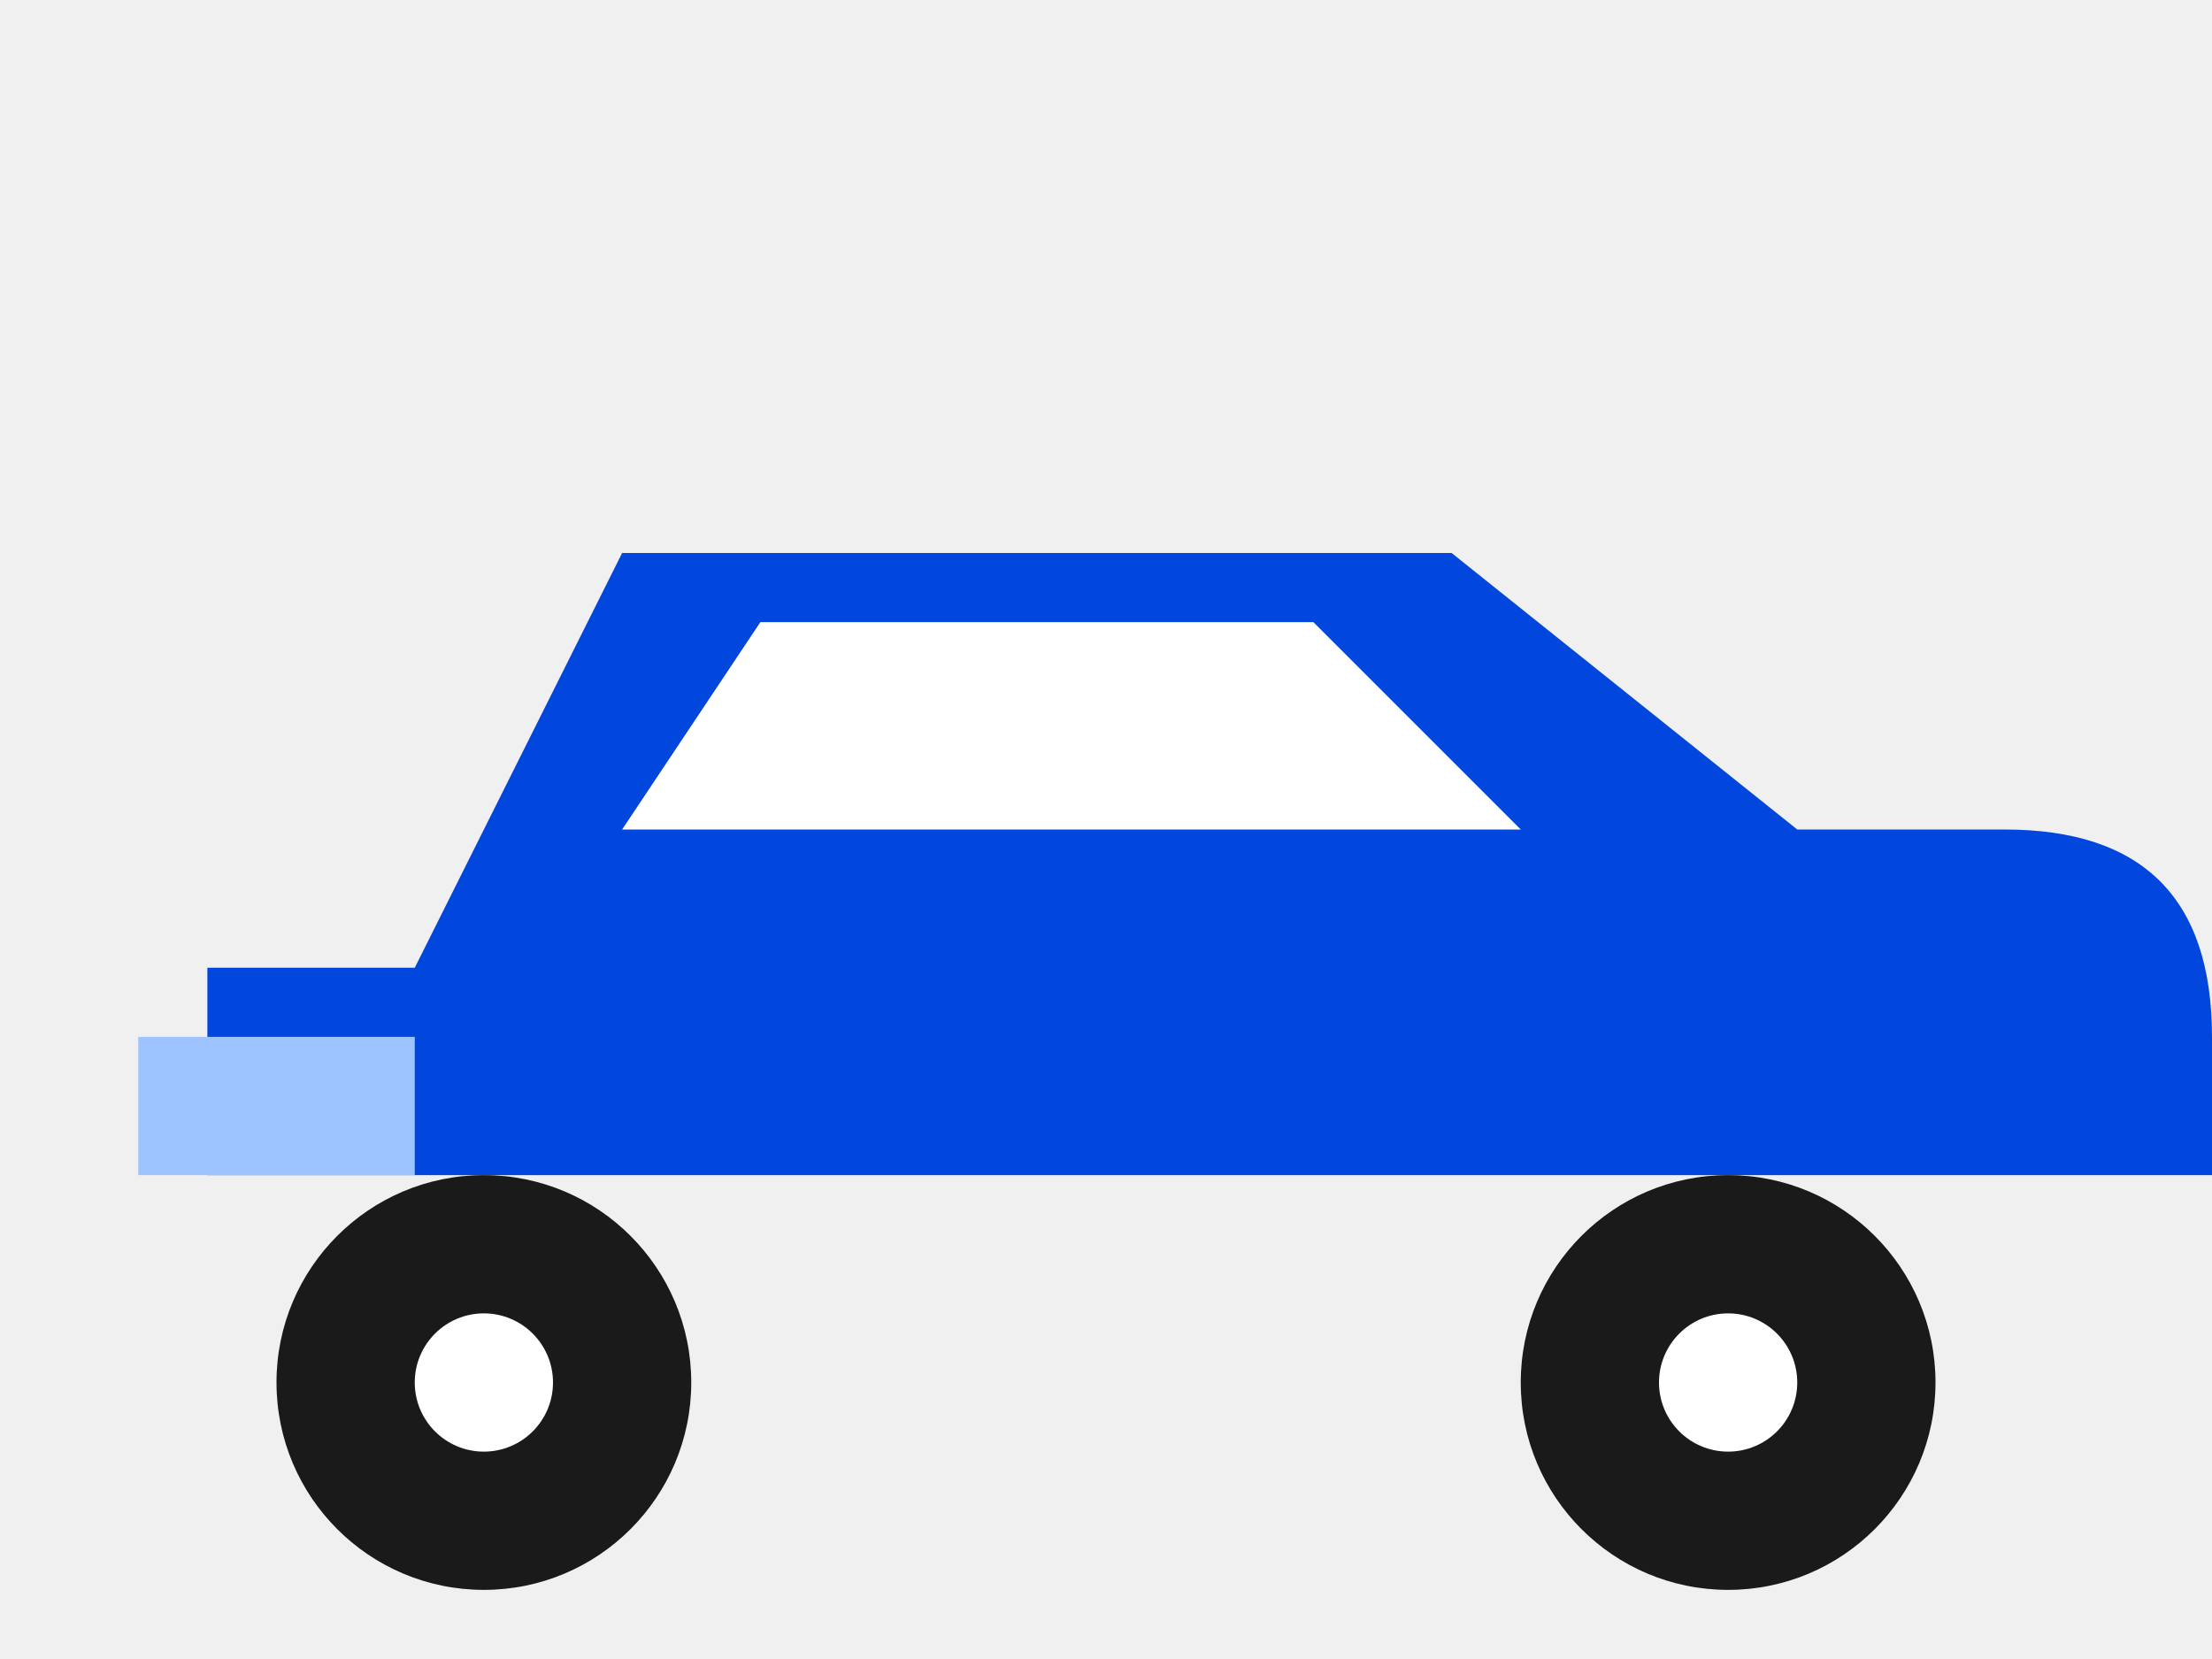
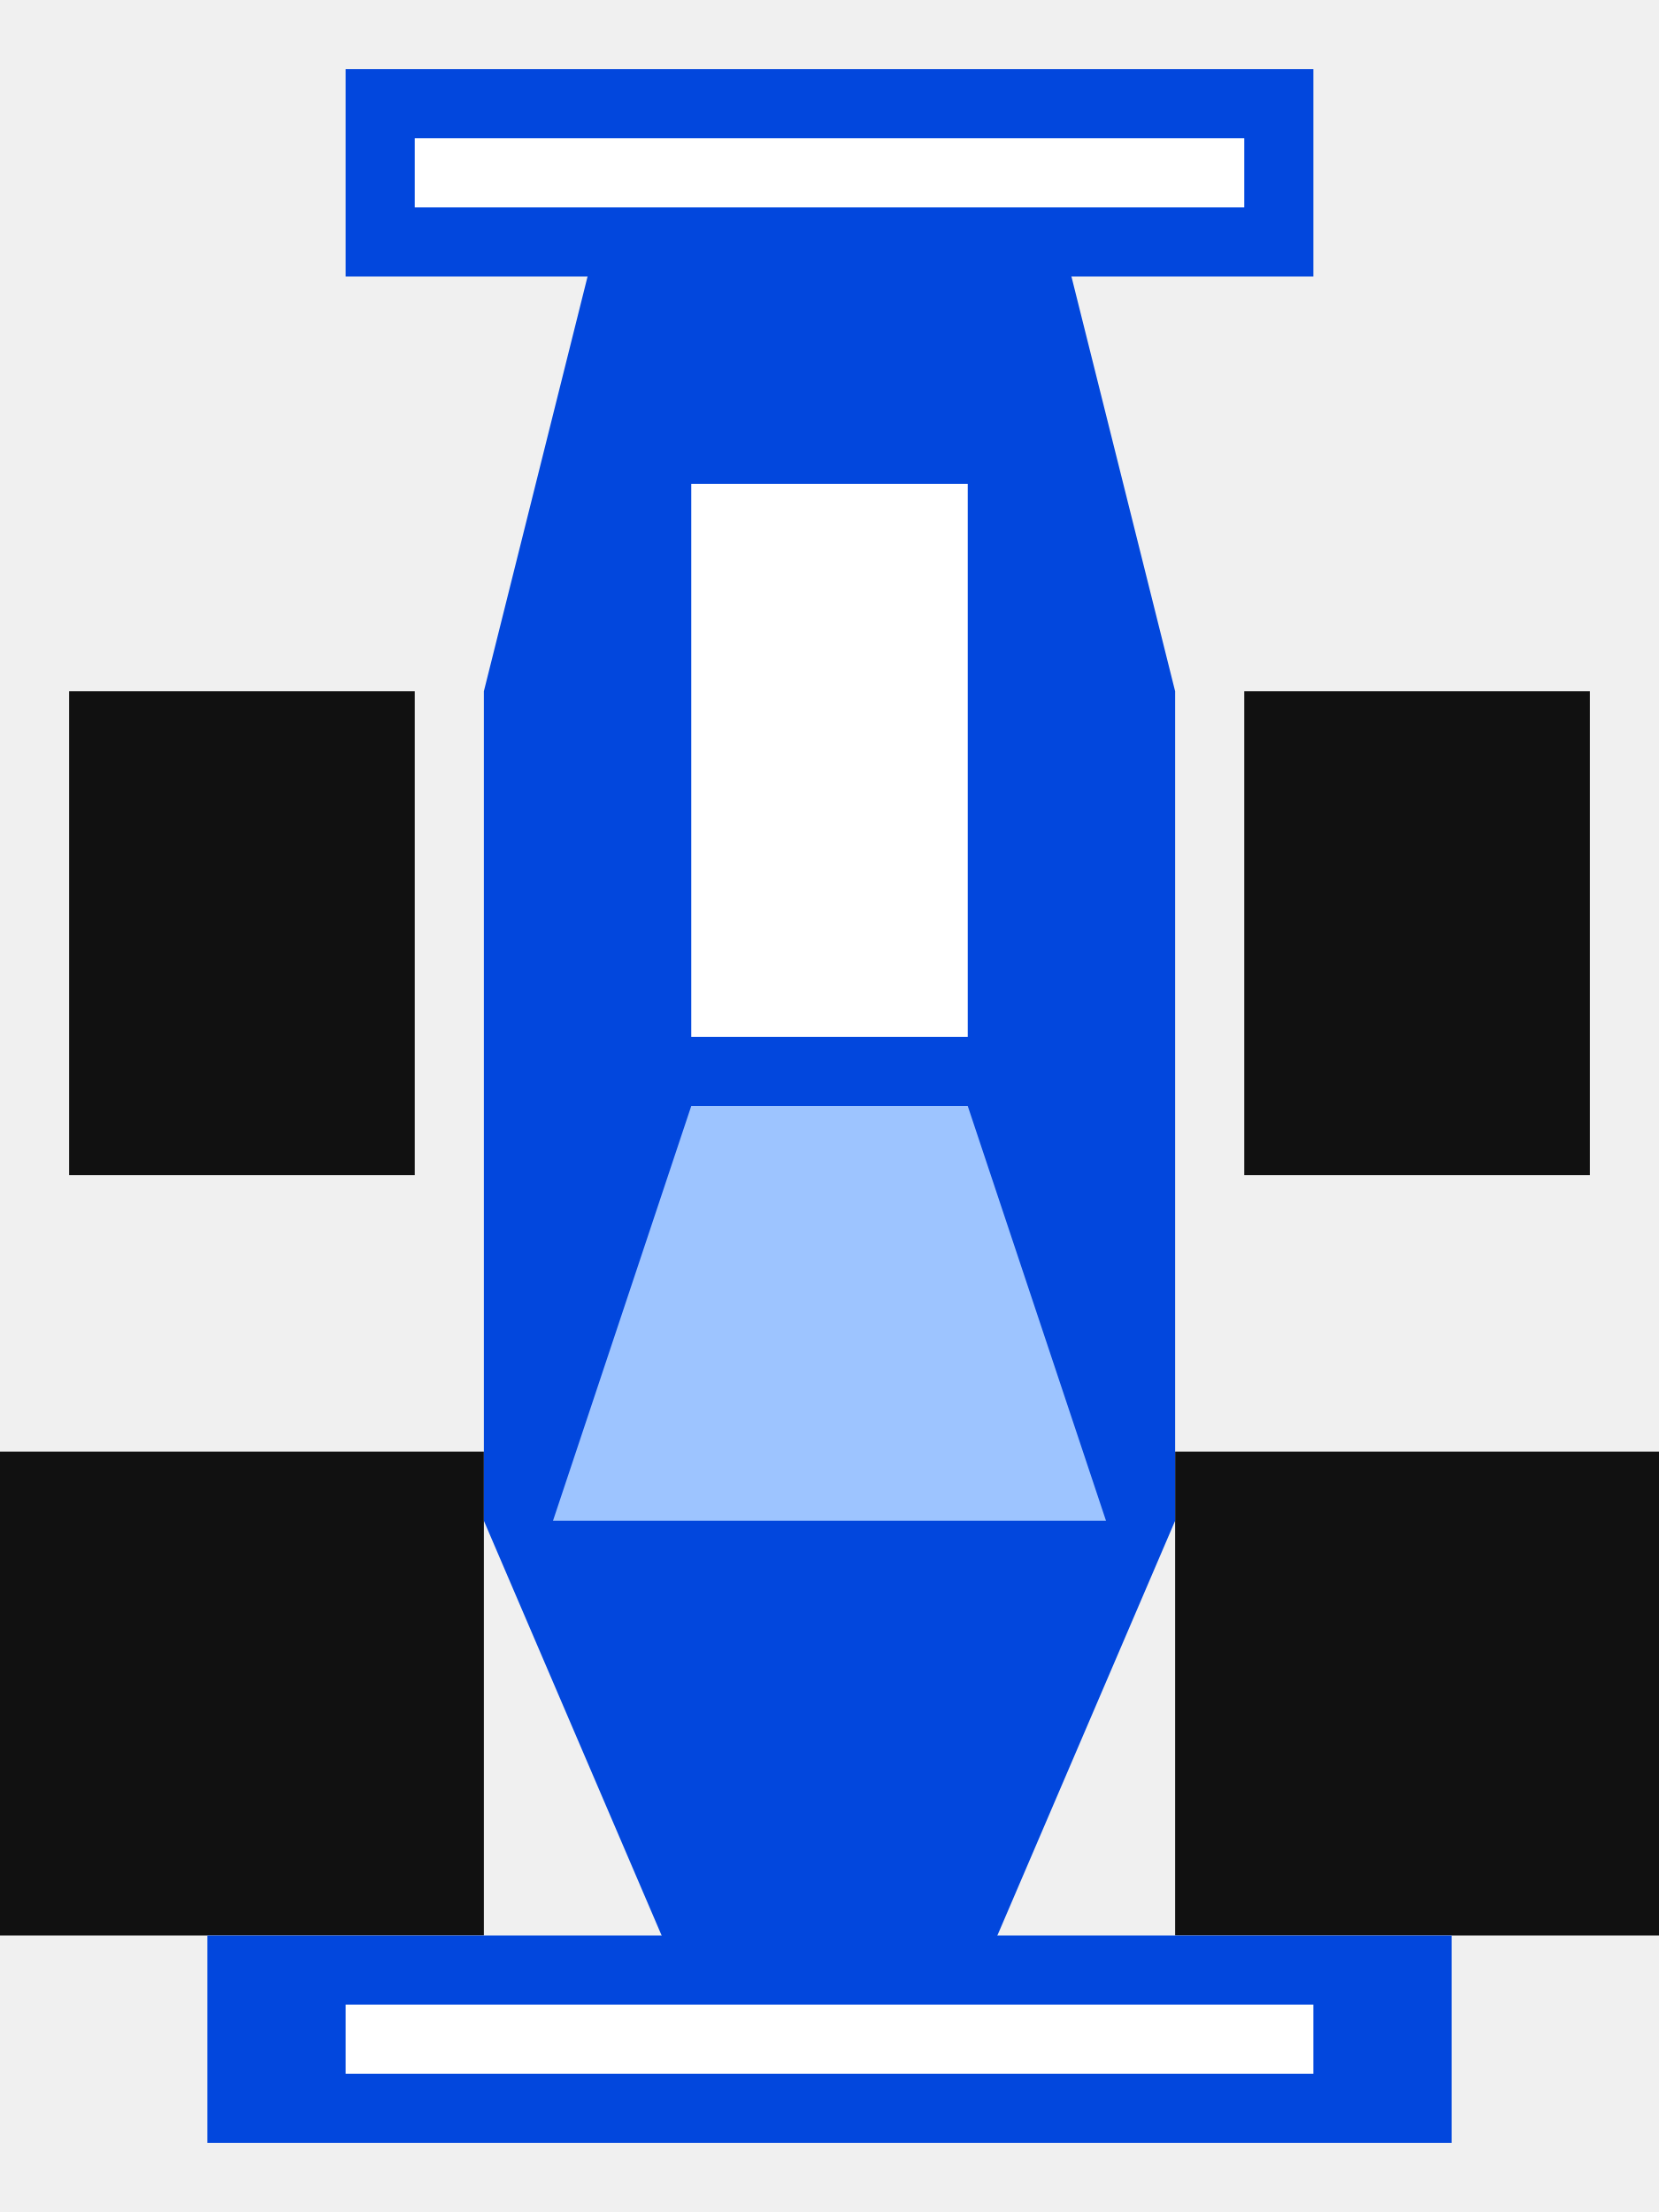
- <svg xmlns="http://www.w3.org/2000/svg" width="32" height="24" viewBox="0 0 32 24">
-   <path fill="#0247DD" d="M3 14h3l3-6h12l5 4h3c2 0 3 1 3 3v2H3z" />
-   <path fill="#fff" d="M11 9h8l3 3H9z" />
-   <path fill="#1a1a1a" d="M7 17a3 3 0 1 0 0 6 3 3 0 0 0 0-6m18 0a3 3 0 1 0 0 6 3 3 0 0 0 0-6" />
-   <path fill="#fff" d="M7 19a1 1 0 1 0 0 2 1 1 0 0 0 0-2m18 0a1 1 0 1 0 0 2 1 1 0 0 0 0-2" />
-   <path fill="#9dc4ff" d="M2 15h4v2H2z" />
+ <svg xmlns="http://www.w3.org/2000/svg" width="24" height="32" viewBox="0 0 24 32">
+   <path fill="#111" d="M1 10h5v7H1zm17 0h5v7h-5zM0 21h7v7H0zm17 0h7v7h-7z" />
+   <path fill="#0247DD" d="M9 2h6l2 8v12l-3 7h-4l-3-7V10z" />
+   <path fill="#fff" d="M10 7h4v8h-4z" />
+   <path fill="#9dc4ff" d="M10 16h4l2 6H8z" />
+   <path fill="#0247DD" d="M5 1h14v3H5zm-2 27h18v3H3z" />
+   <path fill="#fff" d="M6 2h12v1H6zm-1 27h14v1H5z" />
</svg>
